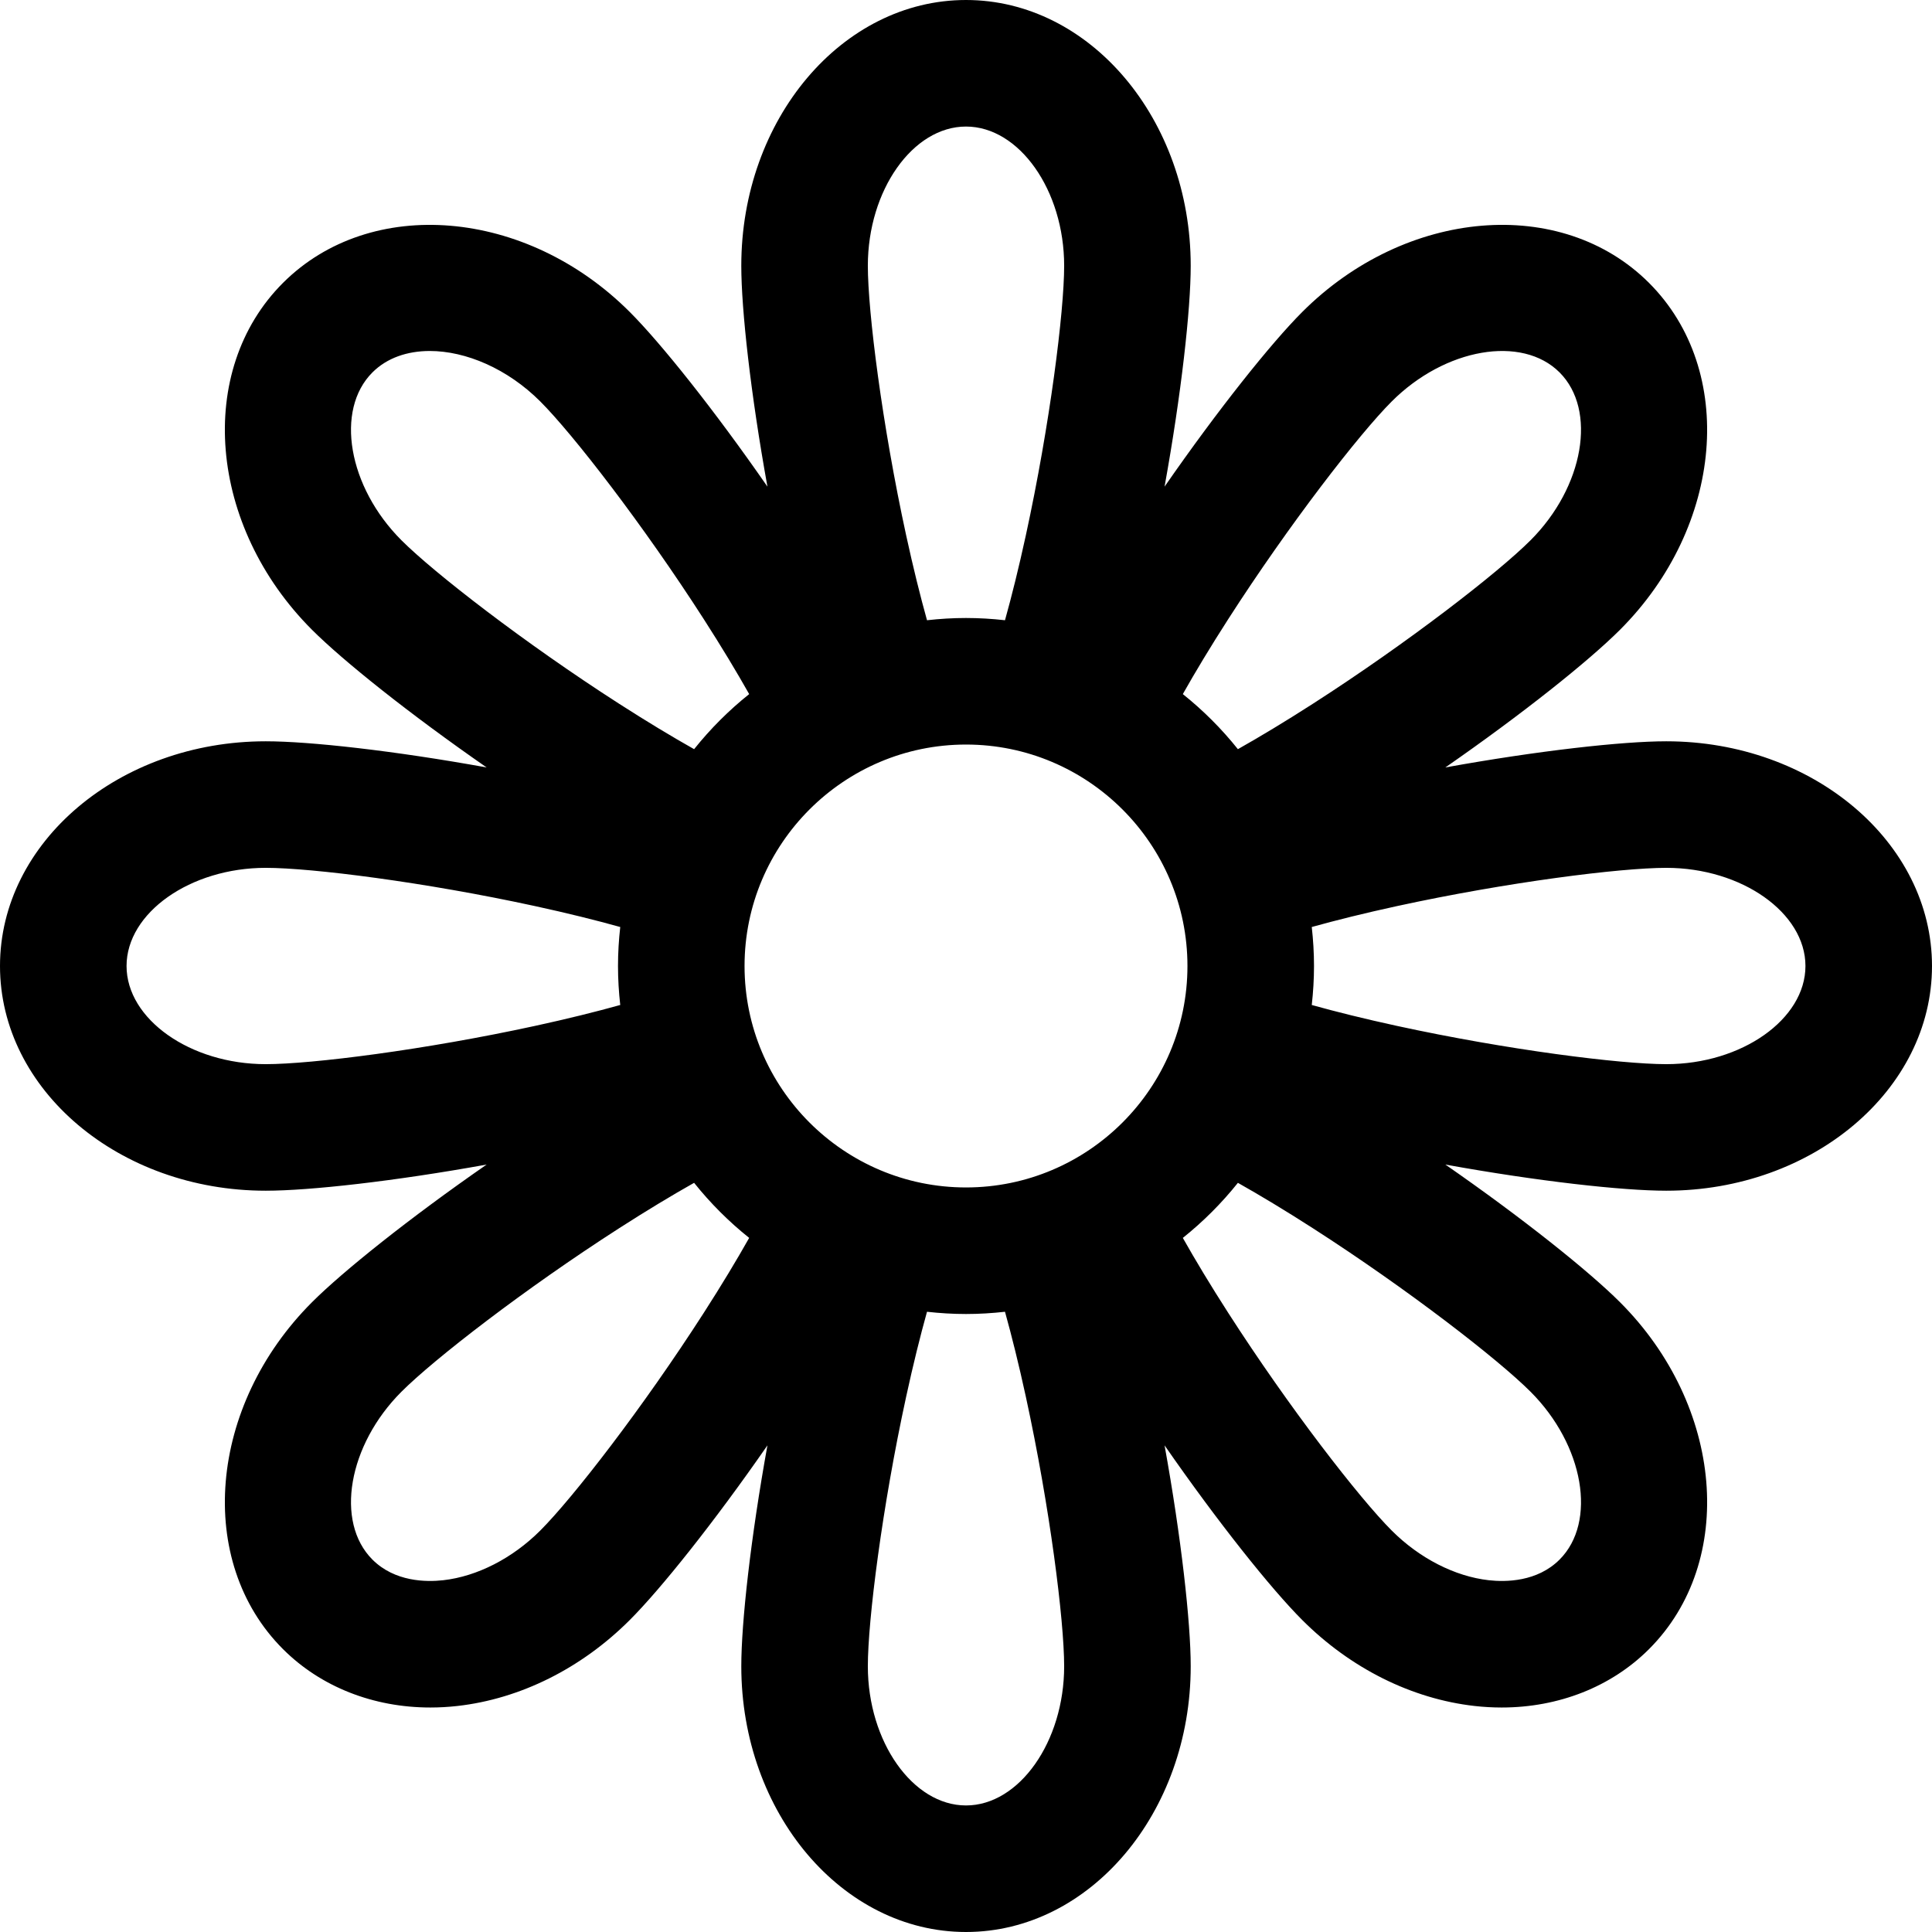
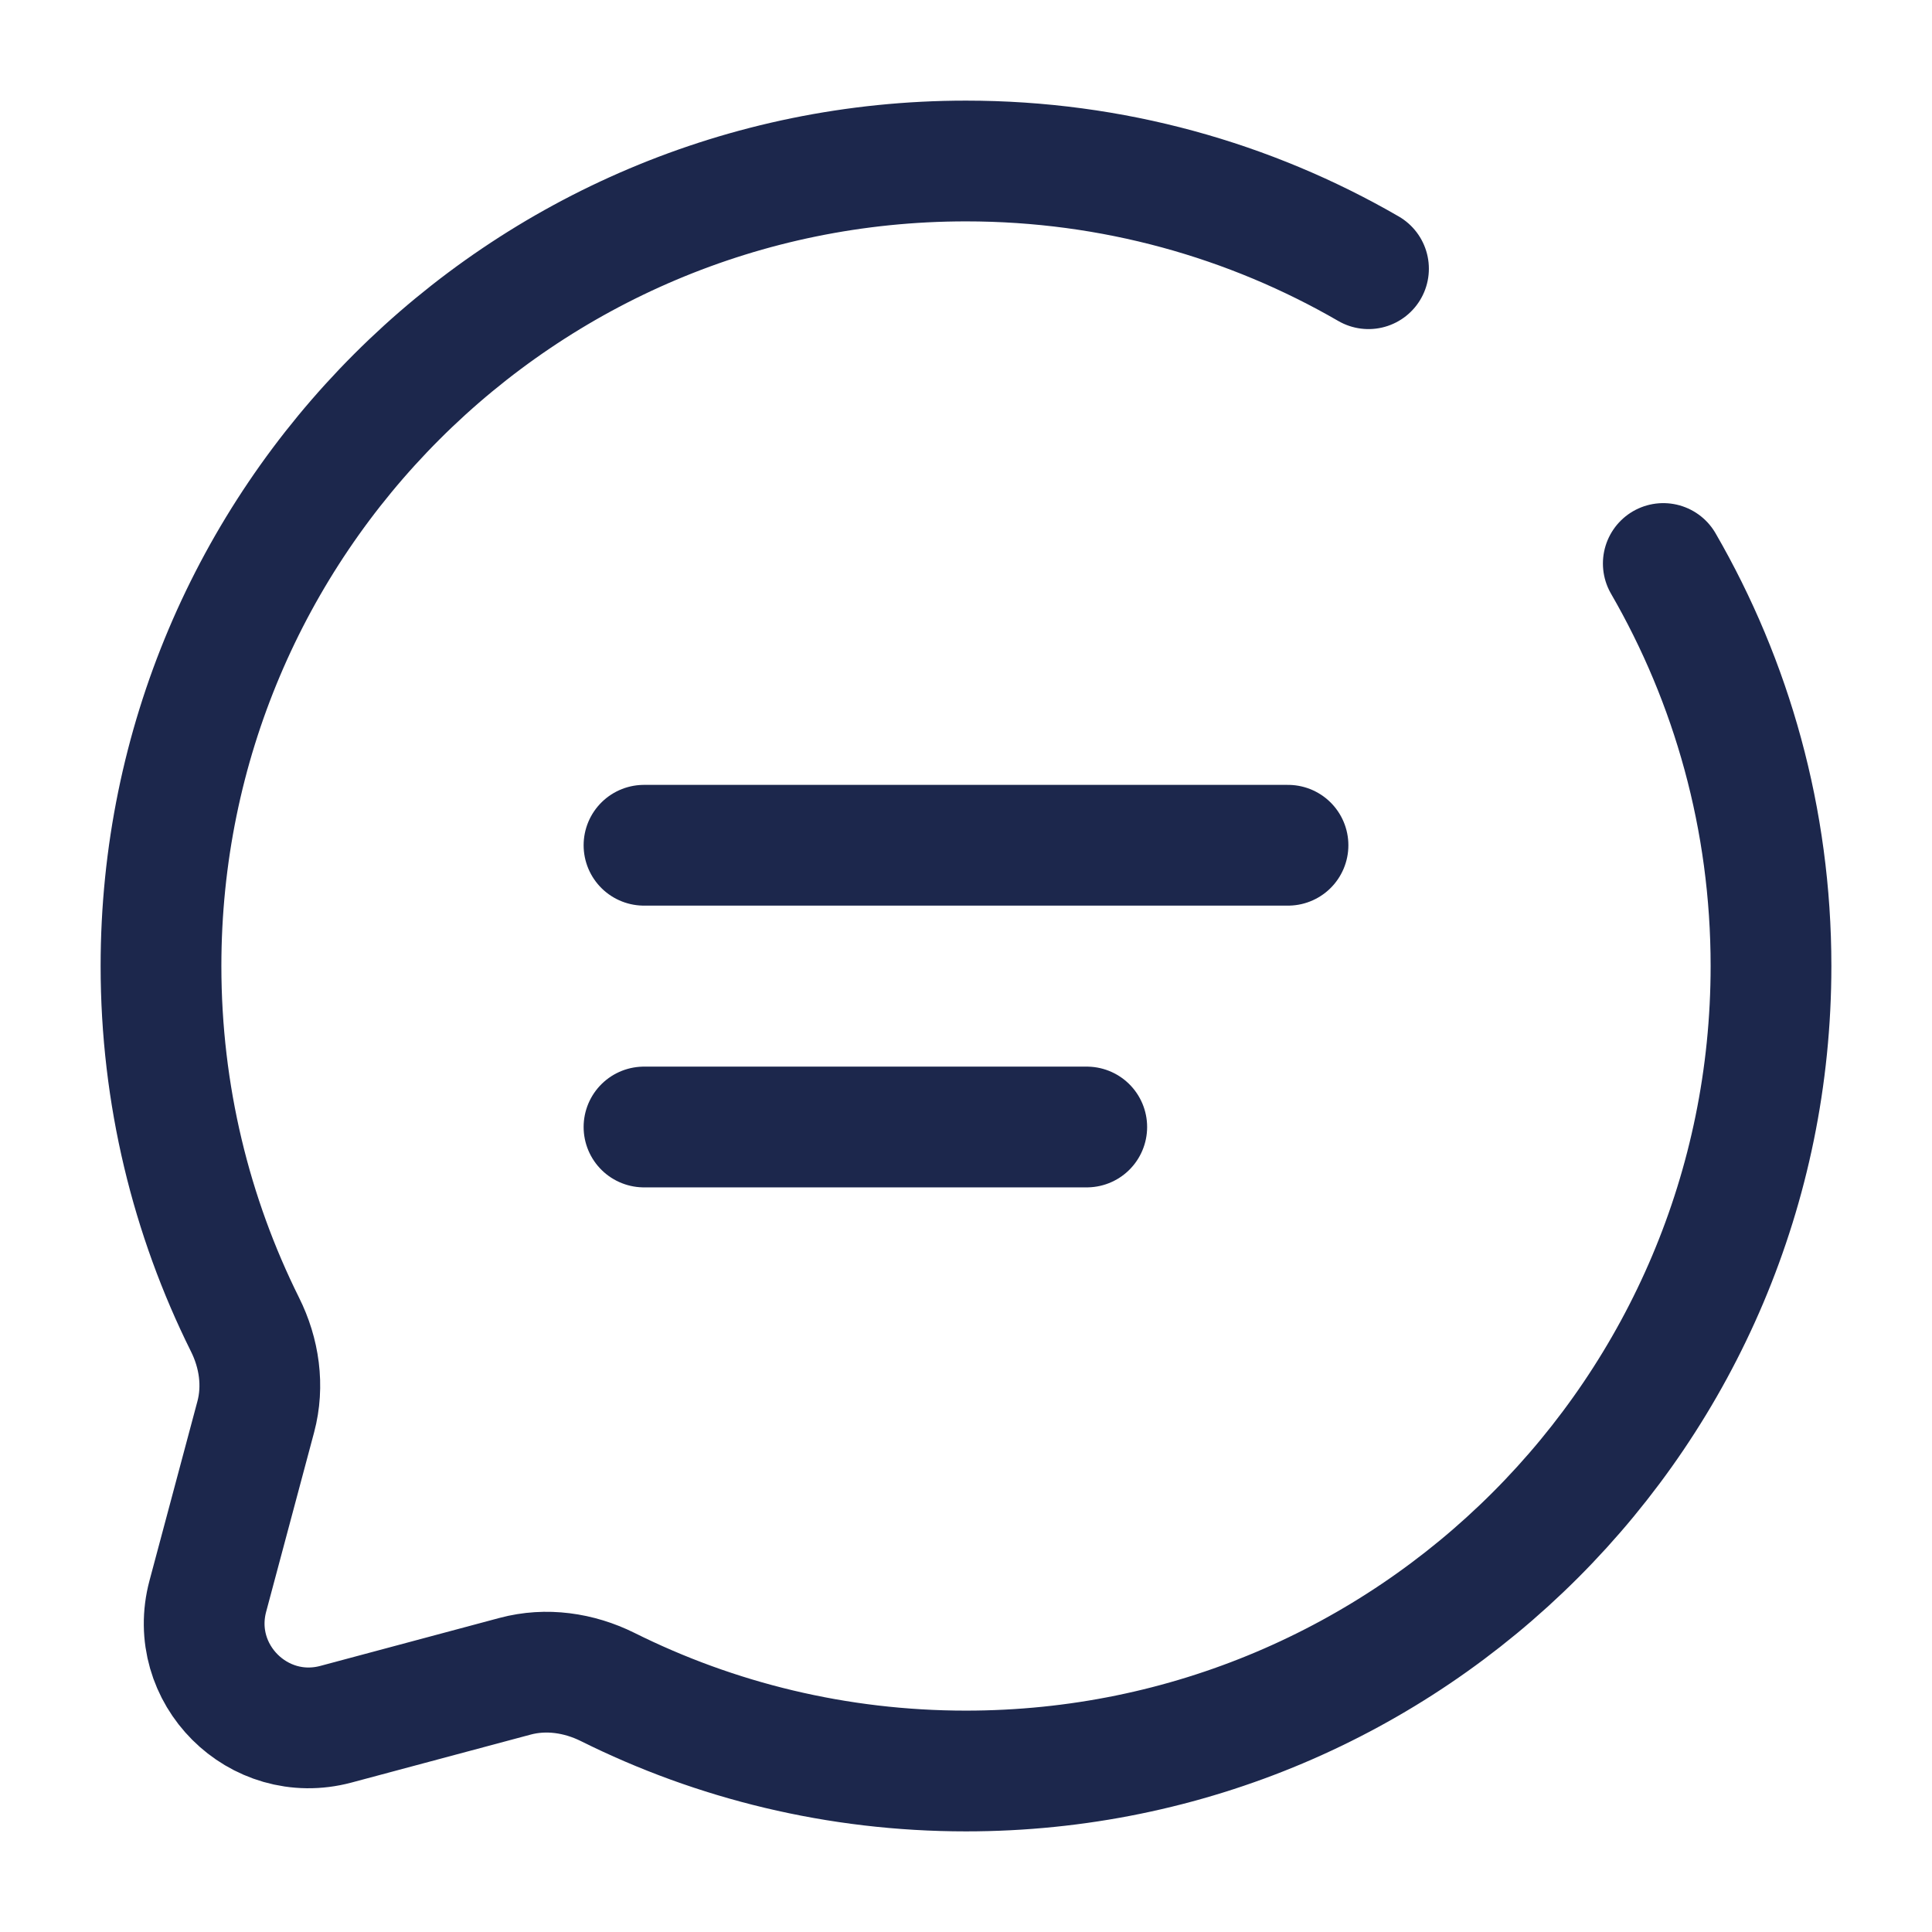
- <svg xmlns="http://www.w3.org/2000/svg" xml:space="preserve" width="800" height="800" viewBox="0 0 457.996 457.996">
-   <path d="M457.996 228.998c0-29.372-28.261-53.269-62.998-53.269-10.401 0-30.506 2.241-52.363 6.199 18.254-12.657 34.055-25.288 41.41-32.643 24.563-24.563 27.648-61.443 6.879-82.213-20.769-20.771-57.65-17.684-82.212 6.879-7.355 7.355-19.987 23.157-32.643 41.41 3.958-21.857 6.199-41.962 6.199-52.363C282.267 28.261 258.371 0 228.998 0s-53.269 28.261-53.269 62.998c0 10.401 2.242 30.507 6.199 52.364-12.657-18.253-25.288-34.055-32.643-41.411-24.563-24.563-61.443-27.647-82.213-6.879-20.769 20.77-17.683 57.65 6.88 82.213 7.355 7.355 23.156 19.986 41.41 32.643-21.857-3.957-41.962-6.199-52.364-6.199C28.261 175.729 0 199.626 0 228.998s28.261 53.269 62.998 53.269c10.401 0 30.507-2.242 52.364-6.199-18.254 12.657-34.055 25.289-41.41 32.643-24.563 24.563-27.649 61.443-6.879 82.213 8.966 8.966 21.448 13.855 34.952 13.855 2.114 0 4.255-.12 6.41-.363 14.884-1.678 29.392-8.913 40.85-20.372 7.355-7.354 19.987-23.156 32.644-41.41-3.958 21.857-6.199 41.963-6.199 52.364 0 34.737 23.896 62.998 53.269 62.998s53.269-28.261 53.269-62.998c0-10.401-2.242-30.507-6.199-52.365 12.657 18.254 25.288 34.056 32.644 41.411 11.458 11.459 25.966 18.694 40.85 20.372a57.24 57.24 0 0 0 6.411.363c13.502 0 25.986-4.89 34.951-13.855 20.77-20.77 17.684-57.65-6.879-82.213-7.354-7.355-23.156-19.986-41.41-32.643 21.857 3.958 41.962 6.199 52.363 6.199 34.736 0 62.997-23.897 62.997-53.269zM329.924 95.164c12.648-12.646 30.866-15.797 39.786-6.879 8.919 8.919 5.769 27.14-6.879 39.787-7.705 7.704-29.105 24.305-51.583 38.747-6.641 4.268-12.556 7.823-17.794 10.778a83.14 83.14 0 0 0-13.056-13.056c2.955-5.238 6.51-11.152 10.778-17.793 14.444-22.477 31.044-43.879 38.748-51.584zM176.501 228.998c0-28.947 23.55-52.497 52.497-52.497s52.497 23.55 52.497 52.497-23.55 52.497-52.497 52.497-52.497-23.55-52.497-52.497zM228.998 30c12.613 0 23.269 15.111 23.269 32.998 0 10.896-3.395 37.767-9.076 63.874-1.674 7.694-3.338 14.375-4.949 20.16a83.006 83.006 0 0 0-9.244-.531c-3.126 0-6.207.191-9.244.531-1.611-5.786-3.275-12.466-4.949-20.16-5.681-26.107-9.076-52.979-9.076-63.874 0-17.887 10.656-32.998 23.269-32.998zM95.165 128.072c-12.647-12.647-15.798-30.868-6.879-39.787 3.437-3.437 8.254-5.081 13.602-5.081 8.531 0 18.411 4.186 26.185 11.96 7.705 7.705 24.305 29.106 38.748 51.584 4.269 6.644 7.822 12.557 10.777 17.794a83.157 83.157 0 0 0-13.054 13.054c-5.238-2.954-11.152-6.509-17.794-10.777-22.48-14.443-43.881-31.043-51.585-38.747zM62.998 252.267C45.111 252.267 30 241.611 30 228.998s15.111-23.269 32.998-23.269c10.896 0 37.767 3.395 63.874 9.076 7.694 1.674 14.376 3.338 20.161 4.949-.34 3.037-.531 6.117-.531 9.243s.191 6.207.531 9.243c-5.785 1.611-12.467 3.275-20.161 4.949-26.107 5.683-52.978 9.078-63.874 9.078zm65.073 110.564c-6.576 6.576-14.958 10.868-22.999 11.774-3.99.451-11.48.413-16.787-4.895-8.919-8.919-5.769-27.14 6.879-39.787 7.705-7.704 29.105-24.304 51.583-38.747 6.644-4.269 12.556-7.822 17.795-10.777a83.17 83.17 0 0 0 13.055 13.055c-2.956 5.239-6.51 11.153-10.778 17.793-14.443 22.479-31.043 43.88-38.748 51.584zm100.927 65.165c-12.613 0-23.269-15.111-23.269-32.998 0-10.896 3.395-37.767 9.076-63.874 1.674-7.693 3.338-14.376 4.948-20.16 3.037.34 6.118.531 9.244.531 3.126 0 6.207-.191 9.244-.531 1.611 5.786 3.275 12.467 4.949 20.16 5.682 26.107 9.076 52.979 9.076 63.874.001 17.887-10.655 32.998-23.268 32.998zm133.834-98.072c12.647 12.647 15.798 30.868 6.879 39.787-5.307 5.307-12.798 5.344-16.787 4.895-8.04-.906-16.423-5.198-22.999-11.774-7.704-7.705-24.305-29.105-38.748-51.583-4.268-6.642-7.821-12.554-10.777-17.794a83.213 83.213 0 0 0 13.055-13.055c5.239 2.955 11.151 6.509 17.794 10.777 22.477 14.442 43.877 31.043 51.583 38.747zm-31.707-86.734c-7.693-1.674-14.376-3.338-20.161-4.948.34-3.037.531-6.118.531-9.244s-.191-6.207-.531-9.244c5.786-1.61 12.467-3.274 20.161-4.949 26.106-5.682 52.978-9.076 63.873-9.076 17.887 0 32.998 10.655 32.998 23.269s-15.111 23.269-32.998 23.269c-10.896 0-37.767-3.395-63.873-9.077z" />
+ <svg xmlns="http://www.w3.org/2000/svg" viewBox="0 0 24 24" fill="none">
+   <g id="SVGRepo_bgCarrier" stroke-width="0" />
+   <g id="SVGRepo_tracerCarrier" stroke-linecap="round" stroke-linejoin="round" />
+   <g id="SVGRepo_iconCarrier">
+     <path d="M8 10.5H16" stroke="#1C274C" stroke-width="1.5" stroke-linecap="round" />
+     <path d="M8 14H13.5" stroke="#1C274C" stroke-width="1.5" stroke-linecap="round" />
+     <path d="M17 3.338C15.529 2.487 13.821 2 12 2C6.477 2 2 6.477 2 12C2 13.6 2.376 15.112 3.043 16.453C3.221 16.809 3.28 17.216 3.177 17.601L2.582 19.827C2.323 20.793 3.207 21.677 4.173 21.419L6.399 20.823C6.784 20.72 7.191 20.779 7.548 20.956C8.888 21.624 10.4 22 12 22C17.523 22 22 17.523 22 12C22 10.179 21.513 8.471 20.662 7" stroke="#1C274C" stroke-width="1.5" stroke-linecap="round" />
+   </g>
</svg>
